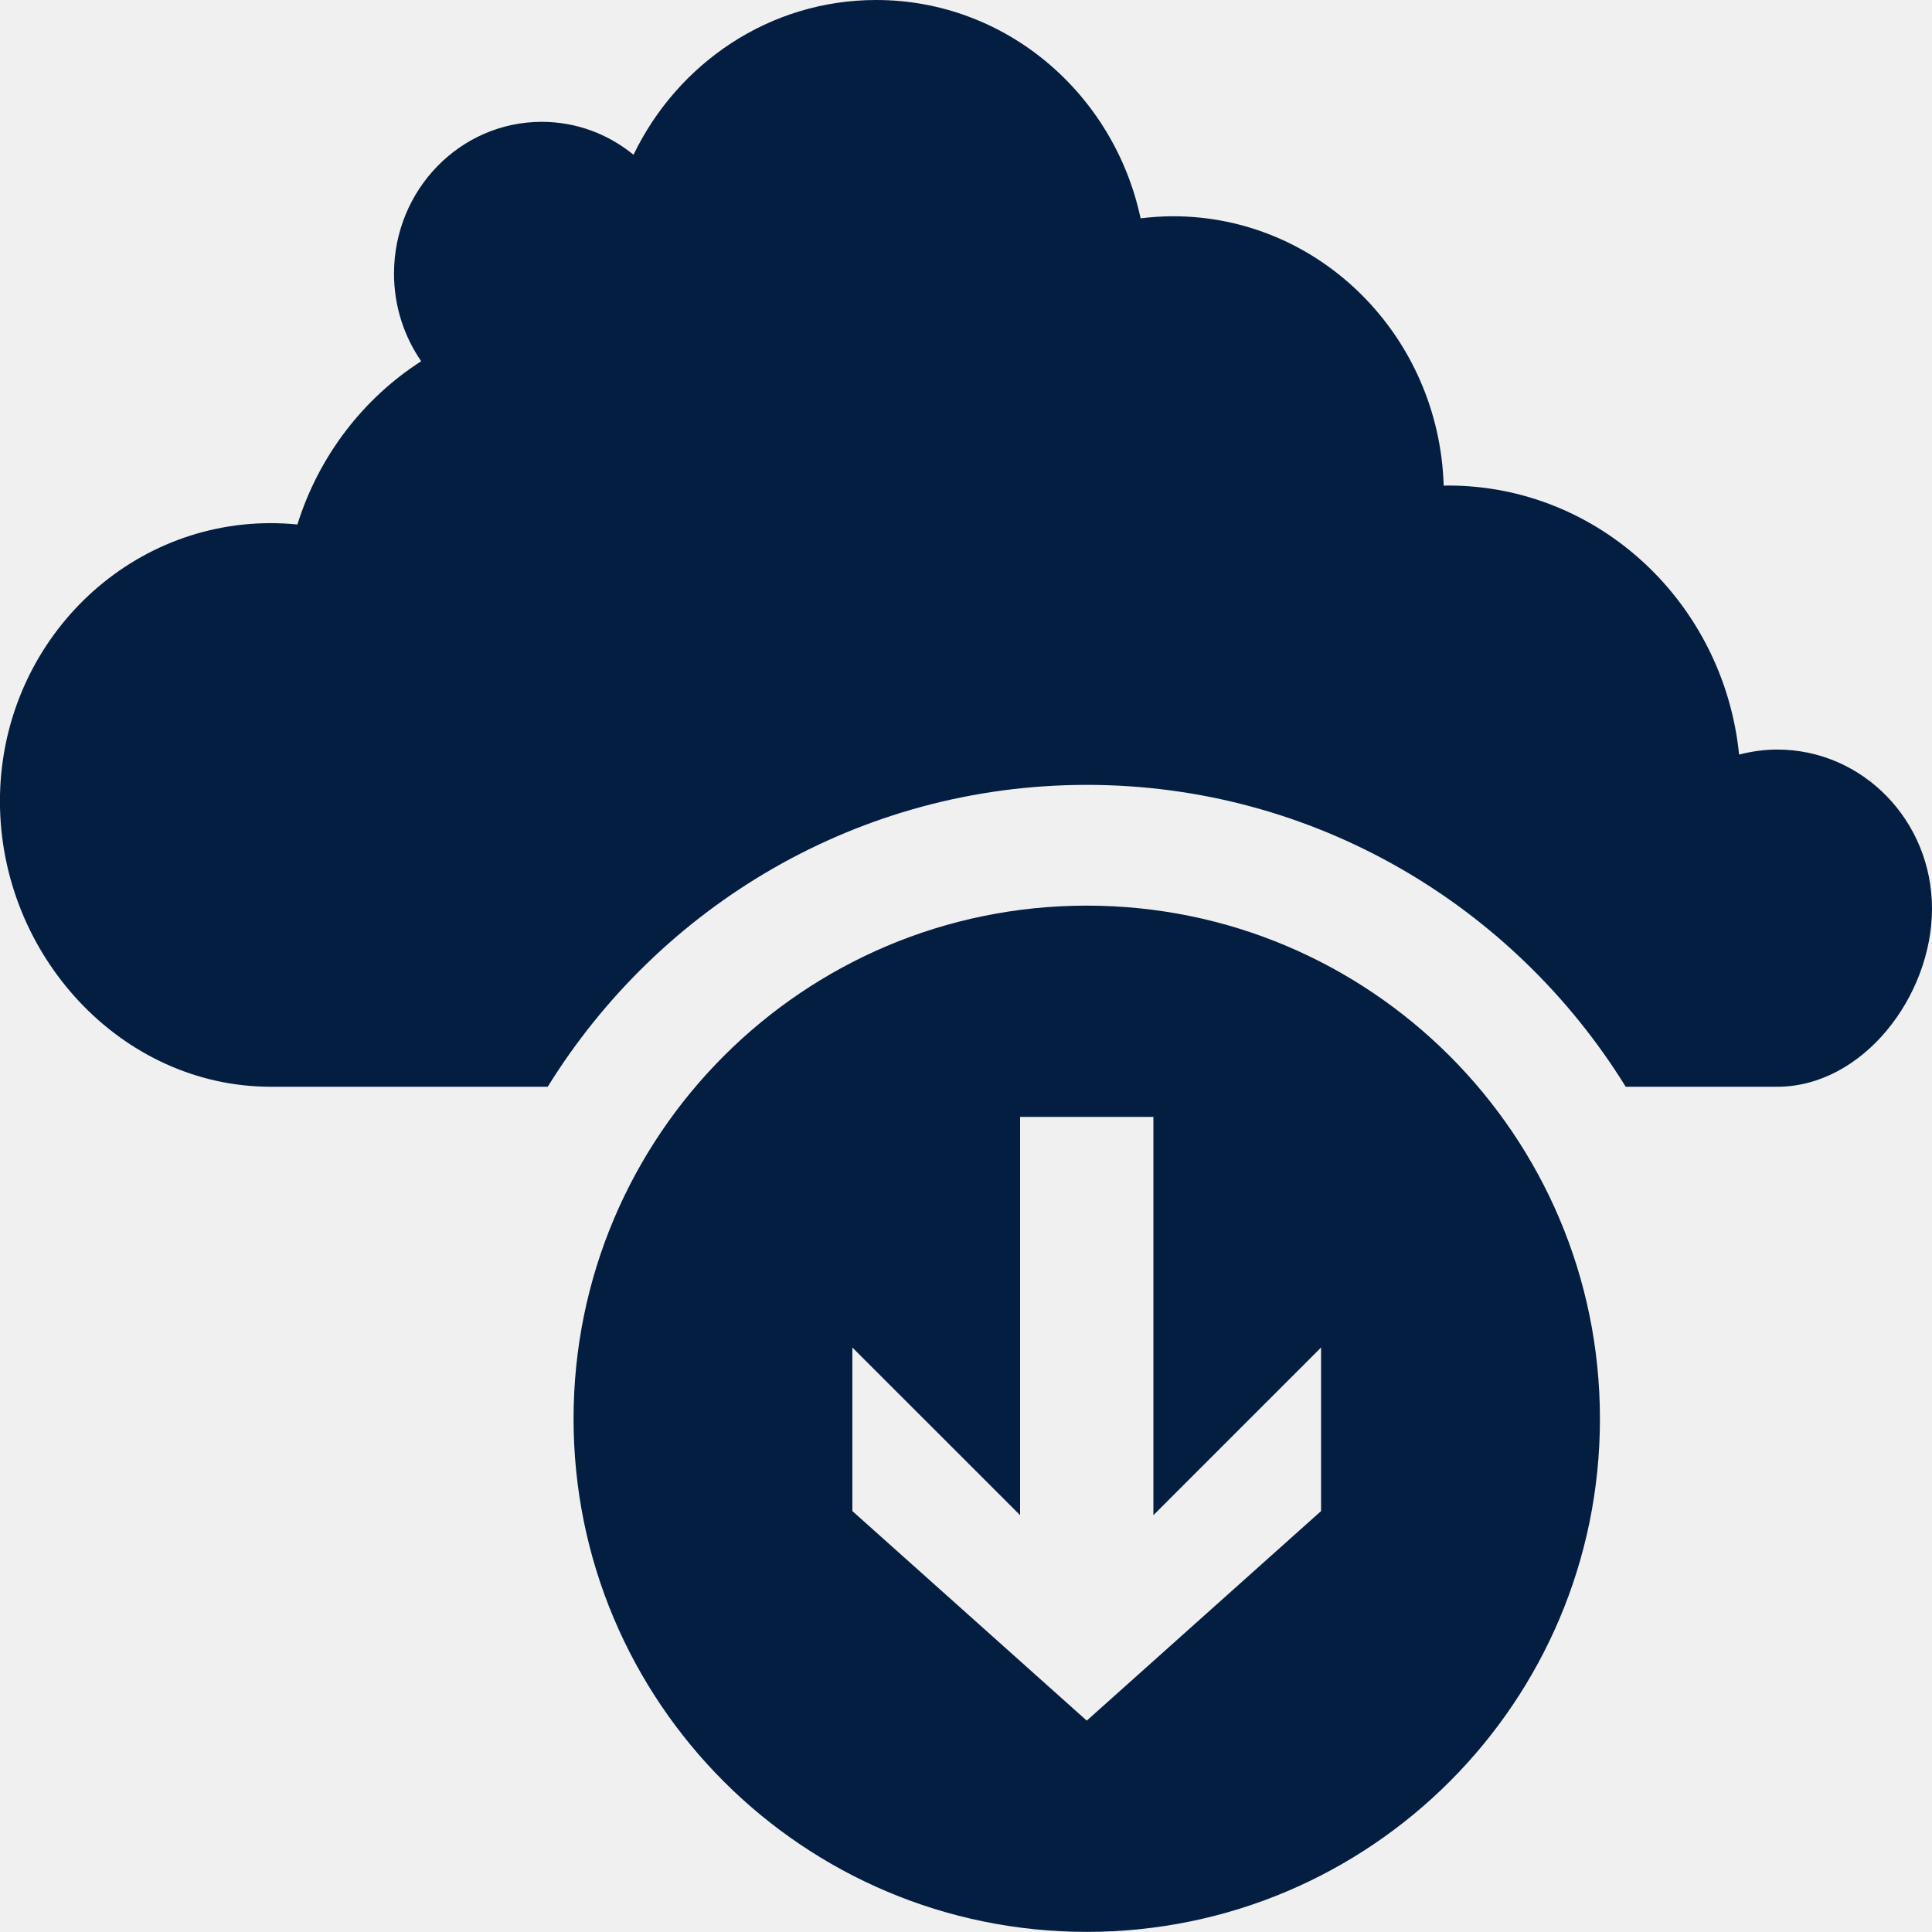
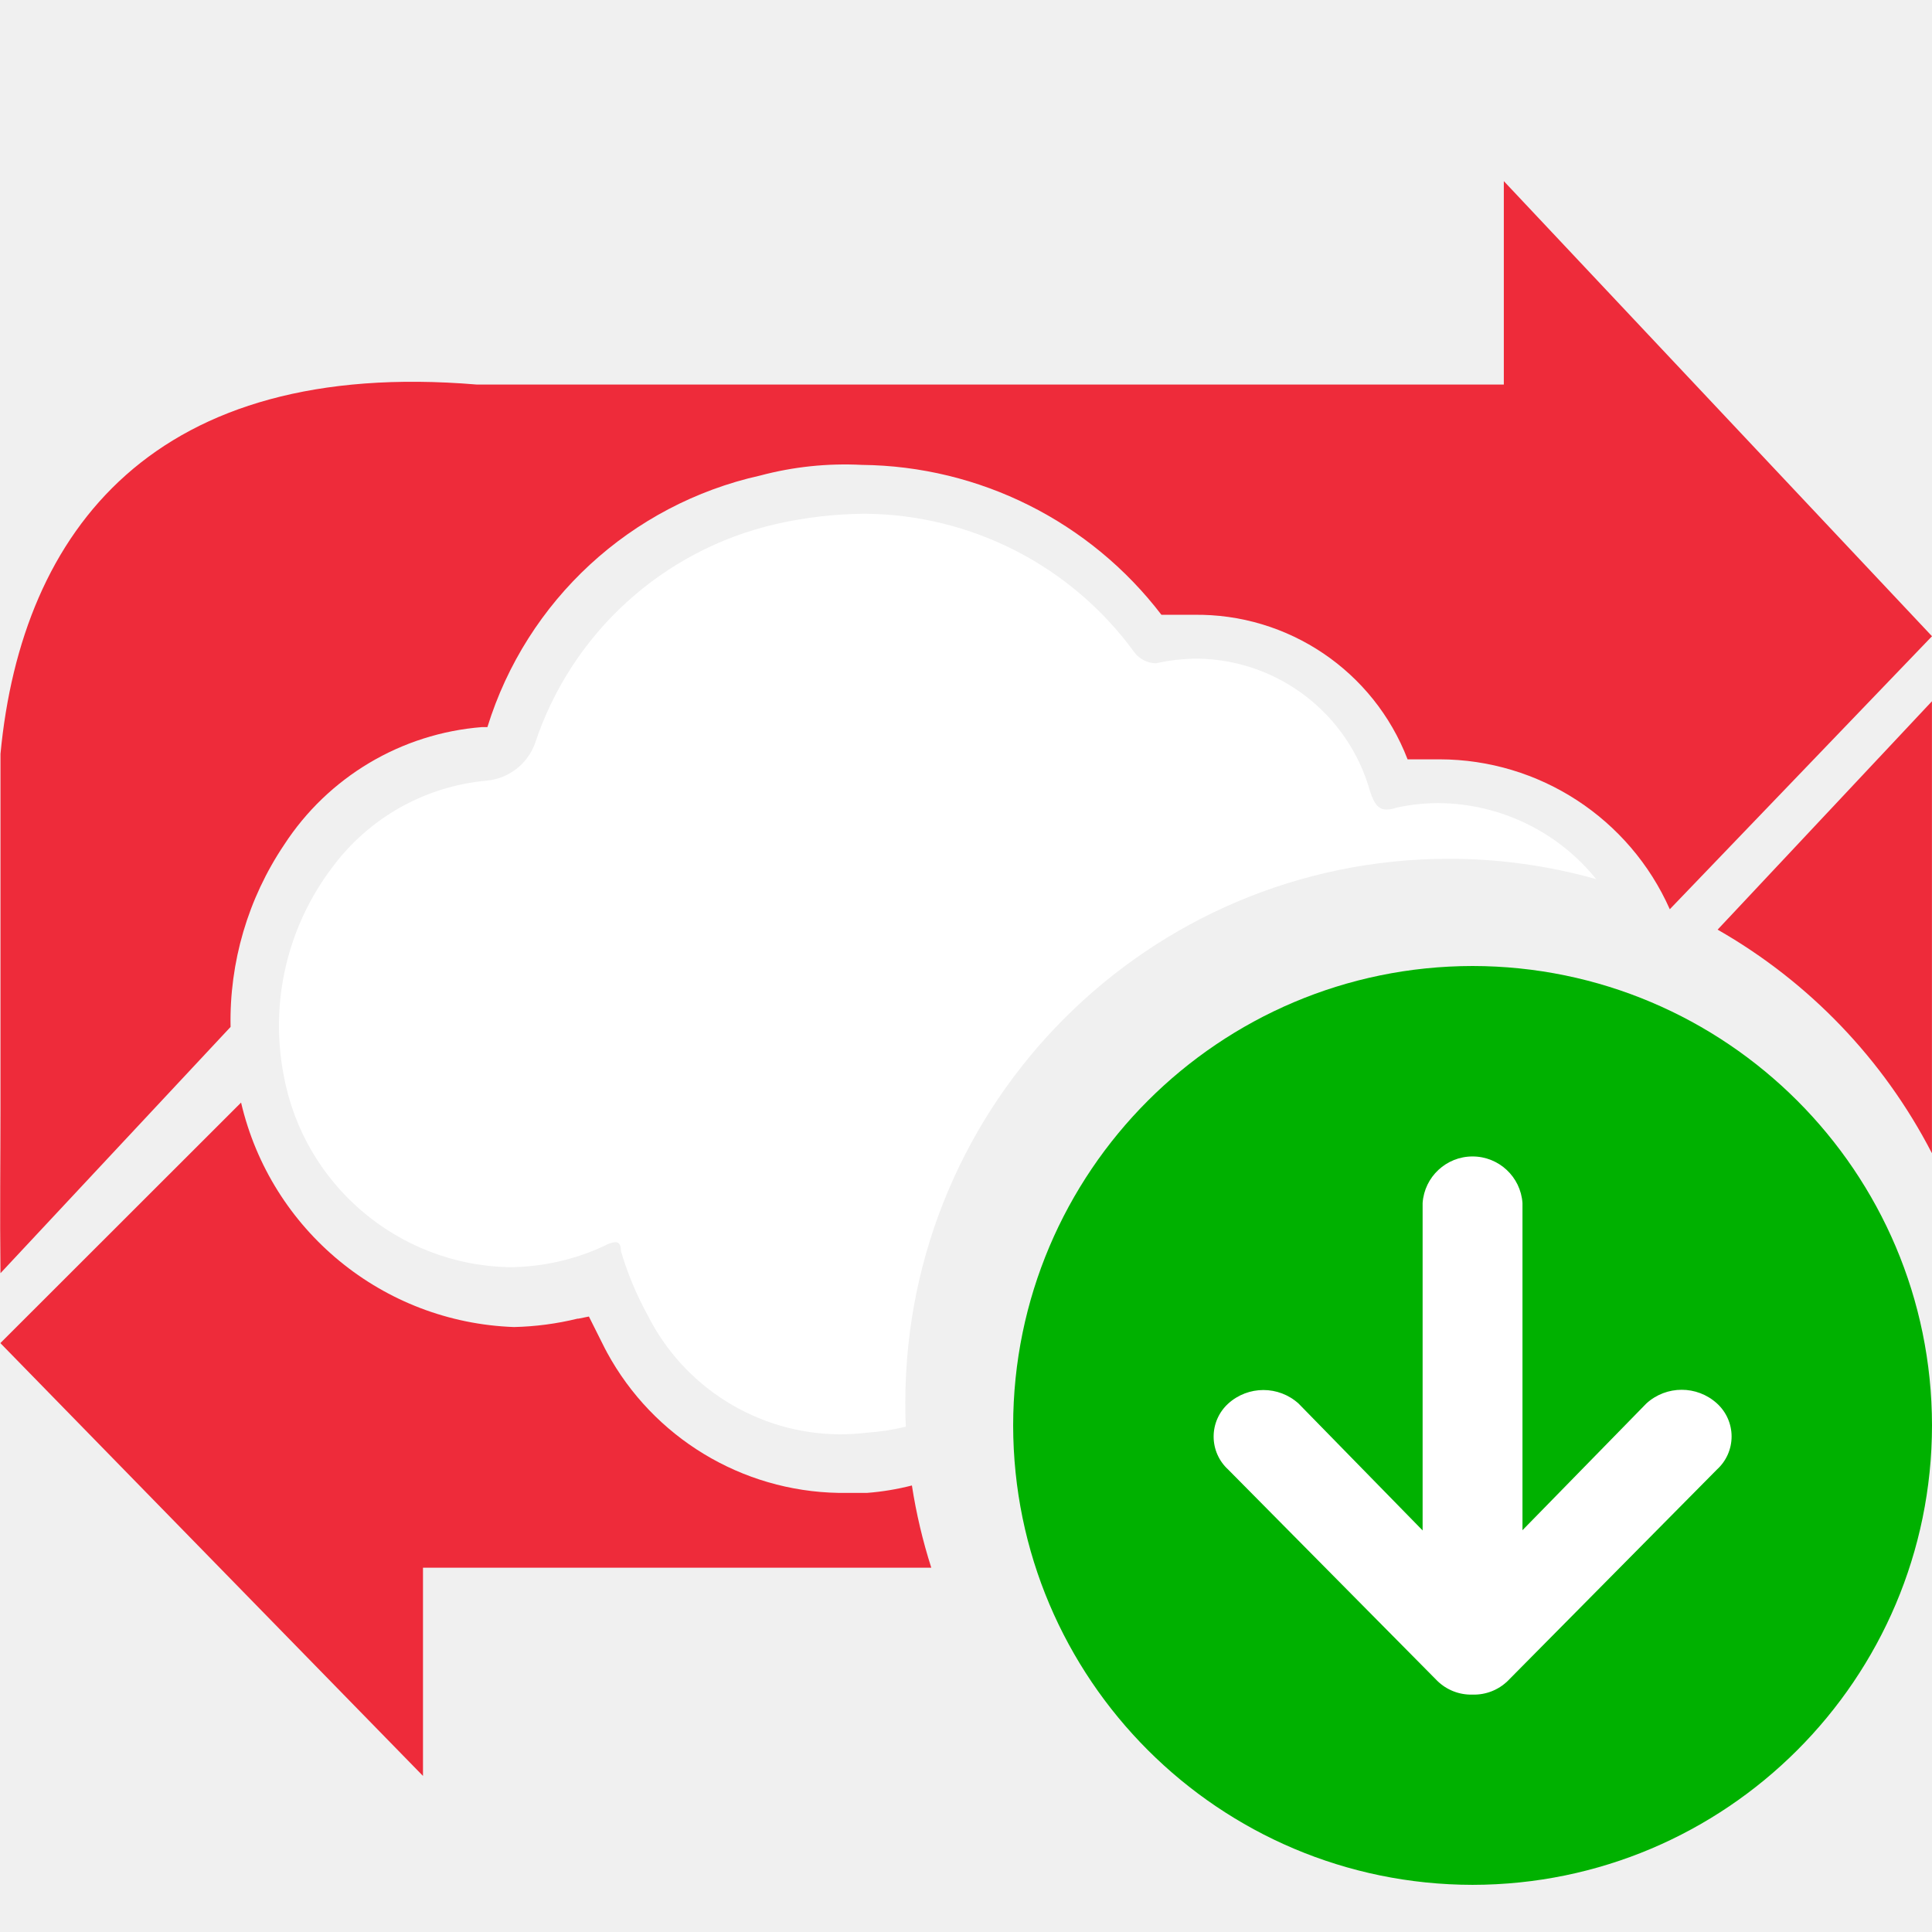
- <svg xmlns="http://www.w3.org/2000/svg" width="512" height="512" viewBox="0 0 32 32" fill="none">
-   <g clip-path="url(#clip0)">
-     <path fill-rule="evenodd" clip-rule="evenodd" d="M29.436 12.415C29.218 12.415 29.008 12.446 28.805 12.498C28.552 9.994 26.491 8.042 23.985 8.042C23.959 8.042 23.936 8.044 23.912 8.044C23.837 5.567 21.86 3.582 19.43 3.582C19.247 3.582 19.069 3.595 18.892 3.616C18.451 1.548 16.659 0 14.512 0C12.749 0 11.226 1.044 10.493 2.563C10.075 2.222 9.549 2.018 8.973 2.018C7.622 2.018 6.526 3.144 6.526 4.532C6.526 5.073 6.694 5.573 6.976 5.983C6.014 6.601 5.279 7.556 4.926 8.687C4.78 8.673 4.633 8.665 4.484 8.665C2.007 8.665 -0.001 10.727 -0.001 13.27C-0.001 15.814 2.007 18 4.484 18H9.072C10.925 15.006 14.227 13 18 13C21.771 13 25.076 15.006 26.927 18H29.436C30.852 18 32 16.503 32 15.049C32 13.594 30.852 12.415 29.436 12.415Z" fill="#041E42" />
-     <path fill-rule="evenodd" clip-rule="evenodd" d="M18 15C22.694 15 26.5 18.805 26.5 23.5C26.5 28.193 22.694 31.998 18 31.998C13.306 31.998 9.5 28.193 9.5 23.5C9.5 18.805 13.306 15 18 15ZM19.104 18.499H16.896V25.096L14.118 22.319V25.028L18 28.499L21.881 25.028V22.319L19.104 25.096V18.499Z" fill="#041E42" />
-   </g>
+ <svg xmlns="http://www.w3.org/2000/svg" width="32" height="32" viewBox="0 0 32 32">
  <defs>
-     <clipPath id="clip0">
-       <rect width="32" height="32" fill="white" />
+     <clipPath id="clip-Artboard_6">
+       <rect width="32" height="32" />
    </clipPath>
  </defs>
+   <g id="Artboard_6" data-name="Artboard – 6" clip-path="url(#clip-Artboard_6)">
+     <g id="Group_139" data-name="Group 139">
+       <g id="Group_124" data-name="Group 124">
+         <g id="Group_9761" data-name="Group 9761" transform="translate(0 3)">
+           <path id="Path_17668" data-name="Path 17668" d="M25.4,8.569H8.386C3.068,8.126.852,10.963.5,14.687c0,.31,0,.616,0,3.429,0,.665,0,1.477,0,2.485,0,.766-.012,1.662,0,2.687l3.811-4.079a5.222,5.222,0,0,1,.886-3.015,4.312,4.312,0,0,1,3.279-1.951h.089a6.124,6.124,0,0,1,4.52-4.167A5.45,5.45,0,0,1,14.766,9.9a6.328,6.328,0,0,1,4.963,2.483h.532a3.735,3.735,0,0,1,3.545,2.394h.532a4.178,4.178,0,0,1,3.811,2.483l4.343-4.522h0L25.4,5.2Z" transform="translate(-0.492 -5.2)" fill="#ee2b3a" />
+         </g>
+         <path id="Subtraction_55" data-name="Subtraction 55" d="M-610,420.8l0,0-7-7.169,3.987-3.984a4.816,4.816,0,0,0,4.521,3.718,4.9,4.9,0,0,0,1.052-.139l.014,0,.174-.035.266.531.025.046.009.018a4.455,4.455,0,0,0,3.835,2.326h.473a4.306,4.306,0,0,0,.742-.123,8.967,8.967,0,0,0,.321,1.362H-610V420.8Zm24.991-10.317a9.032,9.032,0,0,0-3.548-3.7l3.55-3.783v7.478Z" transform="translate(617.006 -391.385)" fill="#ee2b3a" />
+         <path id="Subtraction_56" data-name="Subtraction 56" d="M-607.713,418.248a3.585,3.585,0,0,1-3.184-1.974,5.364,5.364,0,0,1-.443-1.063c0-.1-.029-.146-.092-.146a.438.438,0,0,0-.175.058,3.775,3.775,0,0,1-1.589.357,3.881,3.881,0,0,1-3.731-3.189,4.335,4.335,0,0,1,.8-3.425,3.582,3.582,0,0,1,2.565-1.445.946.946,0,0,0,.8-.619,5.5,5.5,0,0,1,3.99-3.631,6.858,6.858,0,0,1,1.478-.171,5.573,5.573,0,0,1,4.462,2.3.458.458,0,0,0,.355.177,3.206,3.206,0,0,1,.692-.077,3.01,3.01,0,0,1,2.854,2.2c.063.189.129.3.274.3a.547.547,0,0,0,.169-.033,3.258,3.258,0,0,1,.69-.074,3.387,3.387,0,0,1,2.612,1.259,8.986,8.986,0,0,0-2.443-.337,9.01,9.01,0,0,0-9,9c0,.135,0,.272.009.406a3.8,3.8,0,0,1-.646.1A3.873,3.873,0,0,1-607.713,418.248Z" transform="translate(621.624 -394.491)" fill="#fff" />
+       </g>
+       <g id="Group_126" data-name="Group 126" transform="translate(0.781 0.781)">
+         <path id="Path_209" data-name="Path 209" d="M-774.391,110.219A7.618,7.618,0,0,1-782,102.61,7.618,7.618,0,0,1-774.391,95a7.618,7.618,0,0,1,7.61,7.609A7.618,7.618,0,0,1-774.391,110.219Z" transform="translate(798 -79.781)" fill="#00b100" />
+         <path id="Icon_ionic-md-arrow-round-down" data-name="Icon ionic-md-arrow-round-down" d="M6.572,10.821l3.464,3.5a.8.8,0,0,0,.579.228h.01a.8.8,0,0,0,.579-.228l3.464-3.5a.739.739,0,0,0,0-1.095.868.868,0,0,0-1.168,0l-2.053,2.1V6.407a.829.829,0,0,0-1.654,0V11.83l-2.053-2.1a.868.868,0,0,0-1.168,0A.739.739,0,0,0,6.572,10.821Z" transform="translate(12.989 12.738)" fill="#fff" />
+       </g>
+     </g>
+   </g>
</svg>
